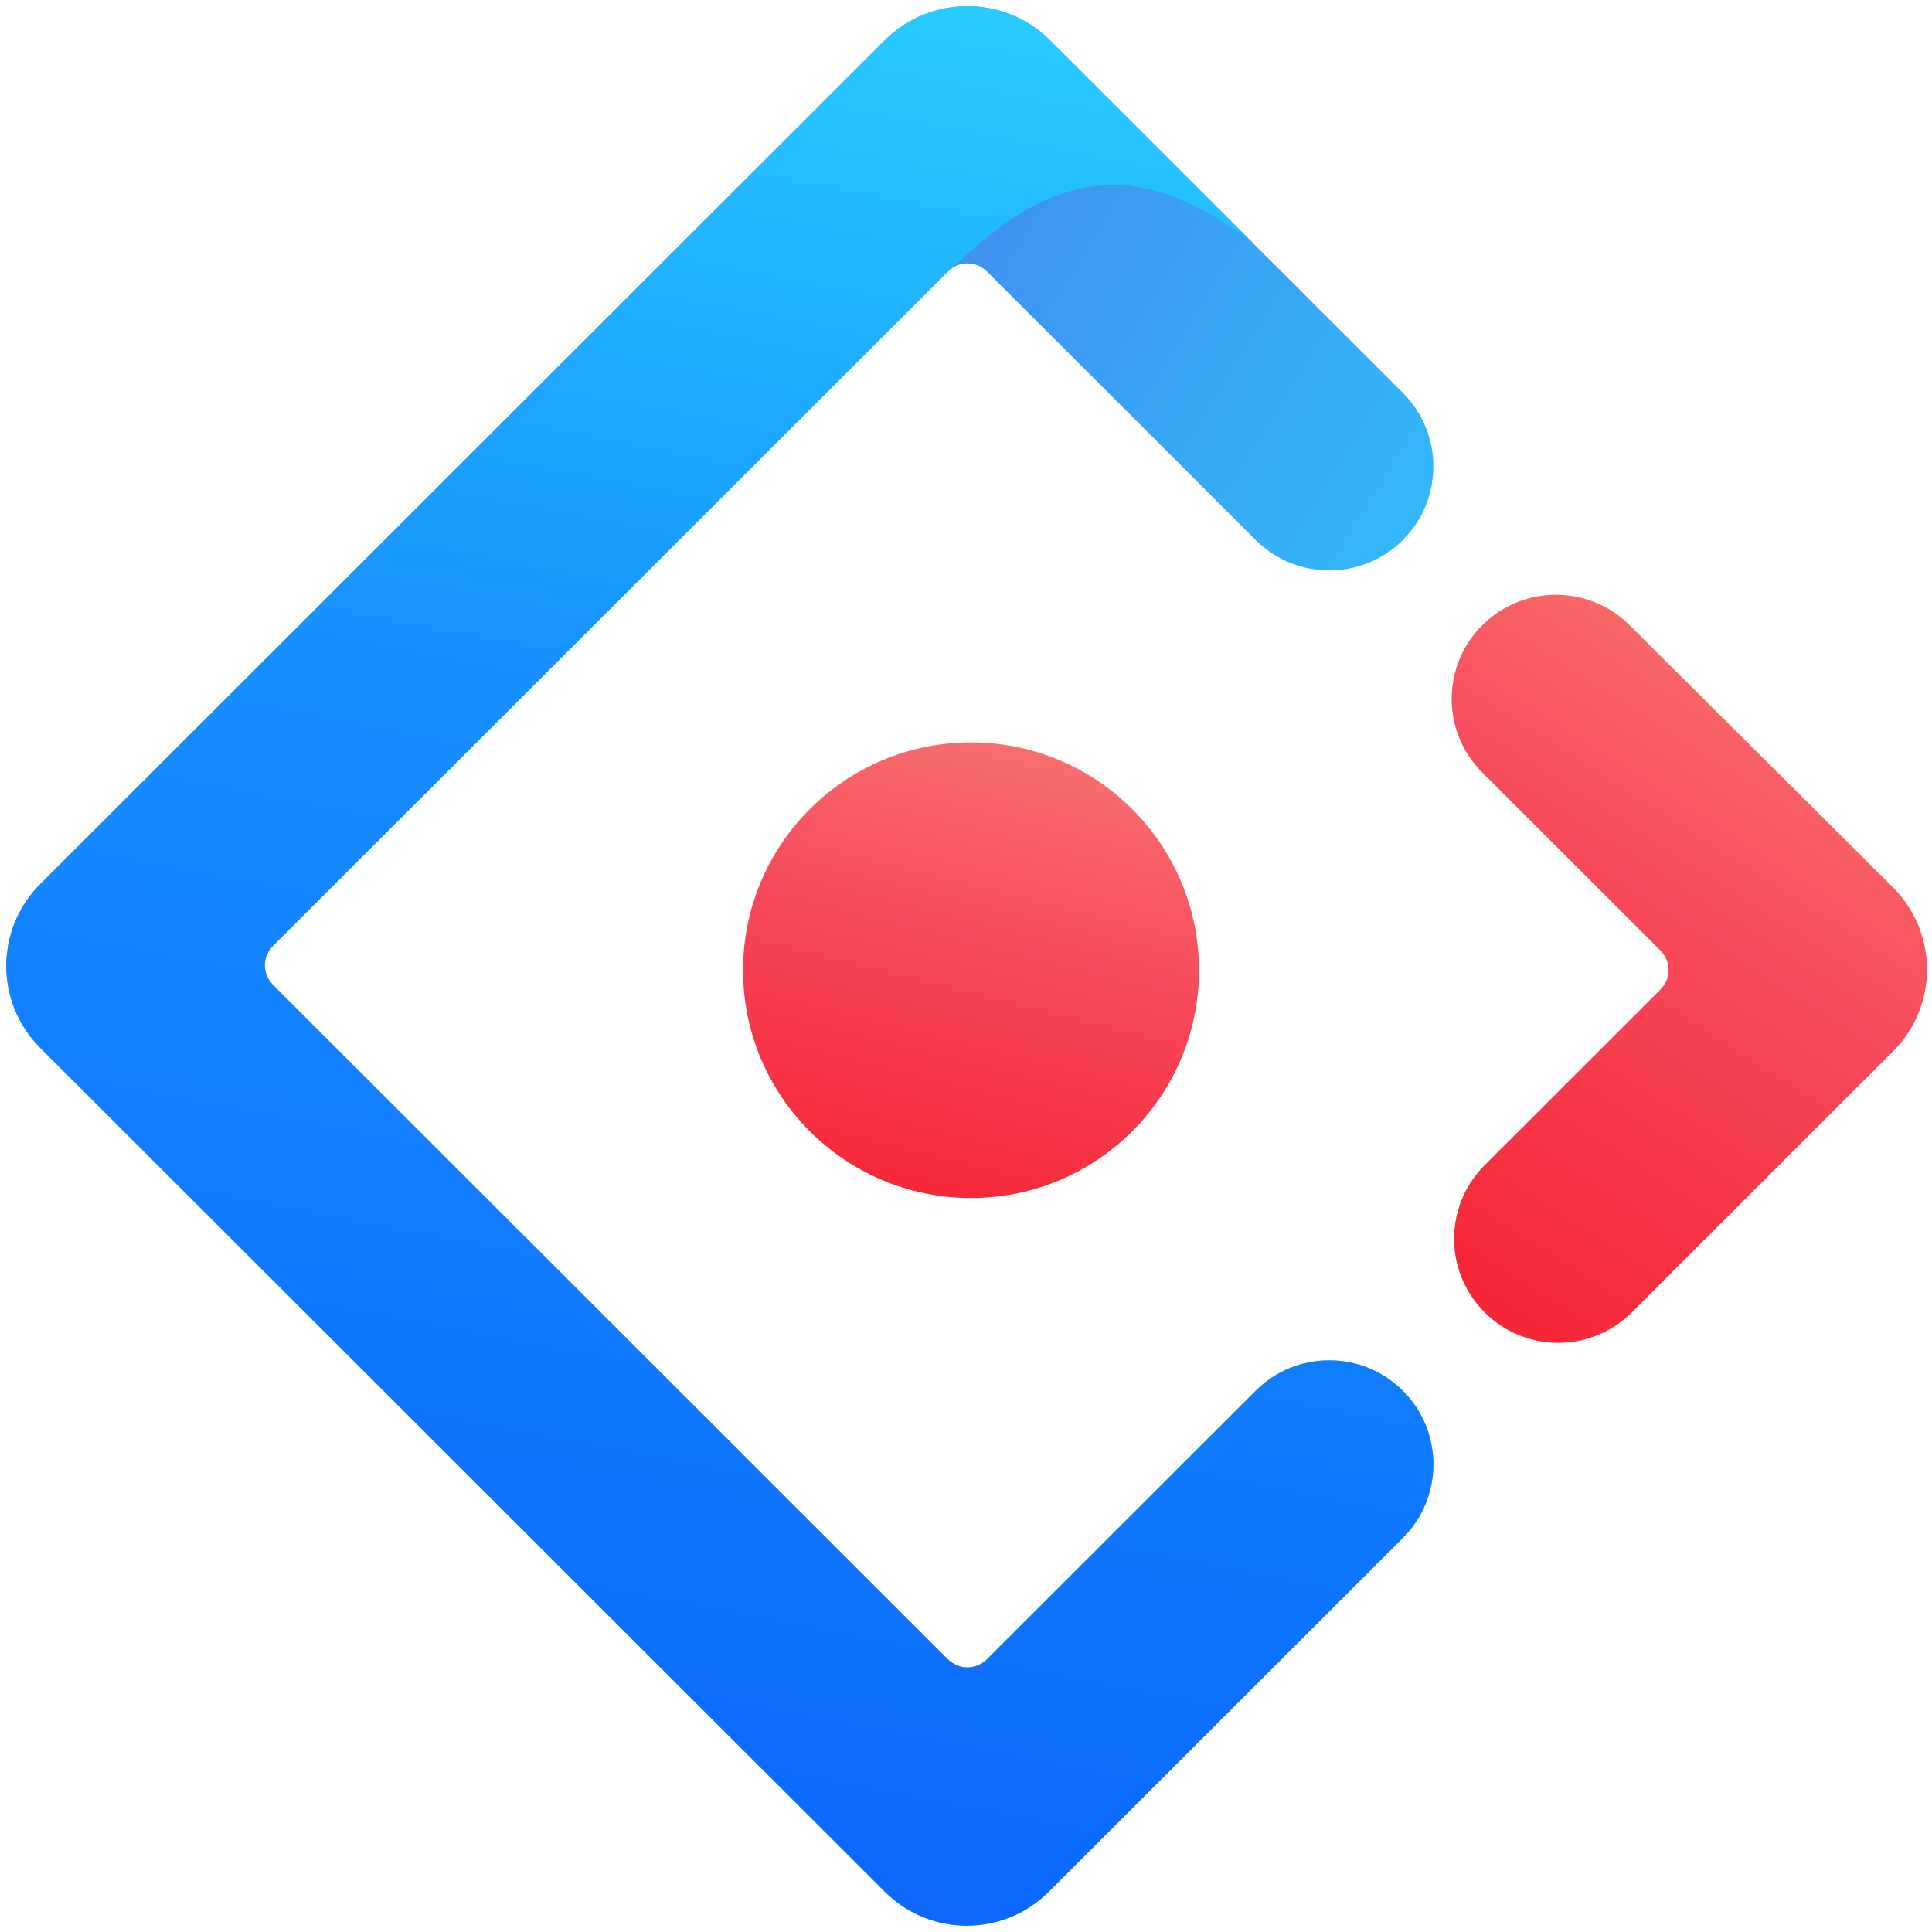
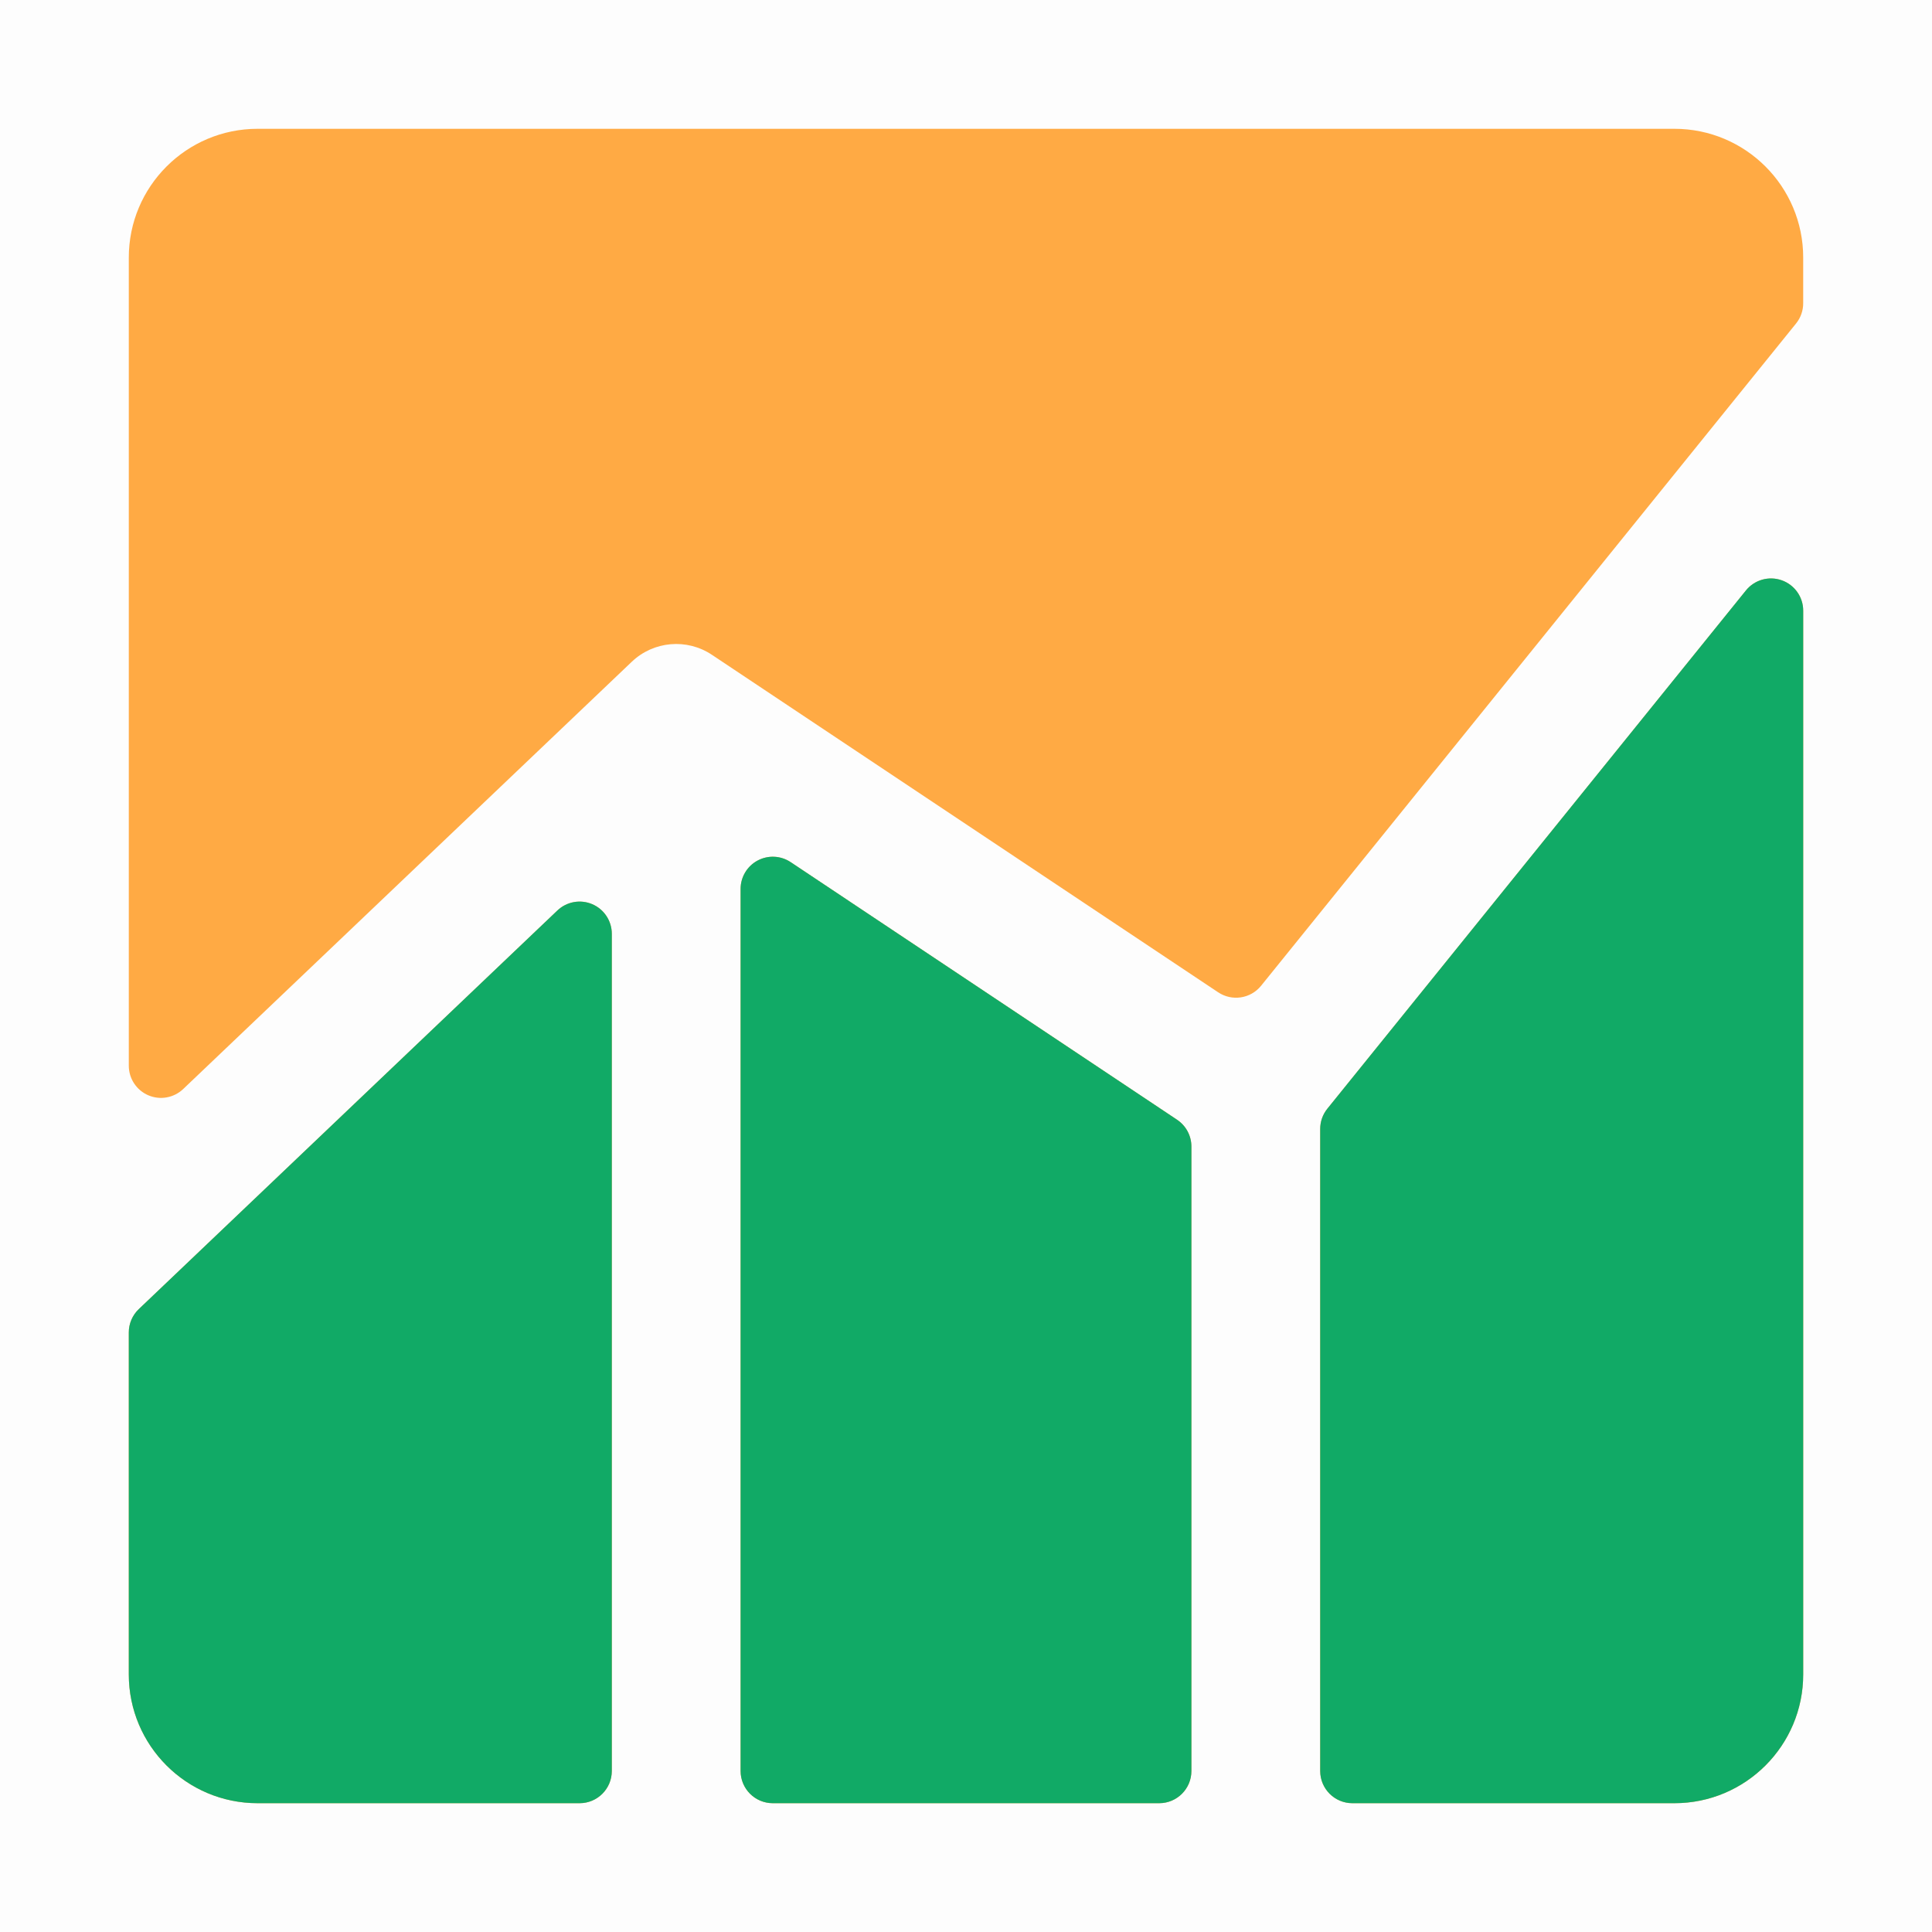
- <svg xmlns="http://www.w3.org/2000/svg" width="200" height="200" version="1.1" viewBox="0 0 200 200">
-   <defs>
-     <linearGradient id="linearGradient-1" x1="62.102%" x2="108.197%" y1="0%" y2="37.864%">
-       <stop offset="0%" stop-color="#4285EB" />
-       <stop offset="100%" stop-color="#2EC7FF" />
-     </linearGradient>
-     <linearGradient id="linearGradient-2" x1="69.644%" x2="54.043%" y1="0%" y2="108.457%">
-       <stop offset="0%" stop-color="#29CDFF" />
-       <stop offset="37.86%" stop-color="#148EFF" />
-       <stop offset="100%" stop-color="#0A60FF" />
-     </linearGradient>
-     <linearGradient id="linearGradient-3" x1="69.691%" x2="16.723%" y1="-12.974%" y2="117.391%">
-       <stop offset="0%" stop-color="#FA816E" />
-       <stop offset="41.473%" stop-color="#F74A5C" />
-       <stop offset="100%" stop-color="#F51D2C" />
-     </linearGradient>
-     <linearGradient id="linearGradient-4" x1="68.128%" x2="30.44%" y1="-35.691%" y2="114.943%">
-       <stop offset="0%" stop-color="#FA8E7D" />
-       <stop offset="51.264%" stop-color="#F74A5C" />
-       <stop offset="100%" stop-color="#F51D2C" />
-     </linearGradient>
-   </defs>
-   <g id="Page-1" fill="none" fill-rule="evenodd" stroke="none" stroke-width="1">
-     <g id="logo" transform="translate(-20, -20)">
-       <g id="Group-28-Copy-5" transform="translate(20, 20)">
-         <g id="Group-27-Copy-3">
-           <g id="Group-25" fill-rule="nonzero">
-             <g id="2">
-               <path id="Shape" fill="url(#linearGradient-1)" d="M91.588,4.177 L4.18,91.513 C-0.519,96.208 -0.519,103.792 4.18,108.487 L91.588,195.823 C96.287,200.519 103.877,200.519 108.577,195.823 L145.225,159.205 C149.434,155 149.434,148.182 145.225,143.977 C141.017,139.772 134.194,139.772 129.985,143.977 L102.202,171.737 C101.032,172.906 99.257,172.906 98.088,171.737 L28.286,101.993 C27.116,100.824 27.116,99.051 28.286,97.882 L98.088,28.138 C99.257,26.969 101.032,26.969 102.202,28.138 L129.985,55.898 C134.194,60.103 141.017,60.103 145.225,55.898 C149.434,51.693 149.434,44.876 145.225,40.671 L108.581,4.056 C103.862,-0.538 96.269,-0.501 91.588,4.177 Z" />
-               <path id="Shape" fill="url(#linearGradient-2)" d="M91.588,4.177 L4.18,91.513 C-0.519,96.208 -0.519,103.792 4.18,108.487 L91.588,195.823 C96.287,200.519 103.877,200.519 108.577,195.823 L145.225,159.205 C149.434,155 149.434,148.182 145.225,143.977 C141.017,139.772 134.194,139.772 129.985,143.977 L102.202,171.737 C101.032,172.906 99.257,172.906 98.088,171.737 L28.286,101.993 C27.116,100.824 27.116,99.051 28.286,97.882 L98.088,28.138 C101,25.627 105.752,20.542 112.73,19.352 C117.916,18.469 123.585,20.414 129.739,25.189 C125.625,21.078 118.572,14.034 108.581,4.056 C103.862,-0.538 96.269,-0.501 91.588,4.177 Z" />
-             </g>
-             <path id="Shape" fill="url(#linearGradient-3)" d="M153.686,135.855 C157.894,140.06 164.717,140.06 168.926,135.855 L195.96,108.843 C200.659,104.147 200.659,96.564 195.961,91.869 L168.691,64.718 C164.472,60.518 157.647,60.524 153.436,64.732 C149.227,68.937 149.227,75.754 153.436,79.959 L171.854,98.362 C173.024,99.531 173.024,101.305 171.854,102.473 L153.686,120.627 C149.477,124.832 149.477,131.65 153.686,135.855 Z" />
-           </g>
-           <ellipse id="Combined-Shape" cx="100.519" cy="100.437" fill="url(#linearGradient-4)" rx="23.6" ry="23.581" />
-         </g>
-       </g>
-     </g>
-   </g>
+ <svg xmlns="http://www.w3.org/2000/svg" t="1741253043236" class="icon" viewBox="0 0 1024 1024" version="1.1" p-id="2722" width="200" height="200">
+   <path d="M0 0h1024v1024H0V0z" fill="#202425" opacity=".01" p-id="2723" />
+   <path d="M136.533 68.267a68.267 68.267 0 0 0-68.267 68.267v428.305a17.067 17.067 0 0 0 28.843 12.356l237.739-226.441a34.133 34.133 0 0 1 42.496-3.686l268.288 178.859a17.067 17.067 0 0 0 22.767-3.447L951.979 171.418A17.067 17.067 0 0 0 955.733 160.7V136.533a68.267 68.267 0 0 0-68.267-68.267H136.533z m819.2 255.386a17.067 17.067 0 0 0-30.345-10.718l-221.867 274.705a17.067 17.067 0 0 0-3.789 10.718v340.309a17.067 17.067 0 0 0 17.067 17.067h170.667a68.267 68.267 0 0 0 68.267-68.267V323.652zM614.4 955.733a17.067 17.067 0 0 0 17.067-17.067v-330.991a17.067 17.067 0 0 0-7.612-14.199l-204.8-136.533a17.067 17.067 0 0 0-26.522 14.199V938.667a17.067 17.067 0 0 0 17.067 17.067h204.8z m-307.2 0a17.067 17.067 0 0 0 17.067-17.067v-443.733a17.067 17.067 0 0 0-28.843-12.356l-221.867 211.285a17.067 17.067 0 0 0-5.291 12.39V887.467a68.267 68.267 0 0 0 68.267 68.267h170.667z" fill="#FFAA44" p-id="2724" />
+   <path d="M73.557 693.862a17.067 17.067 0 0 0-5.291 12.39V887.467a68.267 68.267 0 0 0 68.267 68.267h170.667a17.067 17.067 0 0 0 17.067-17.067v-443.733a17.067 17.067 0 0 0-28.843-12.356l-221.867 211.285zM392.533 938.667a17.067 17.067 0 0 0 17.067 17.067h204.8a17.067 17.067 0 0 0 17.067-17.067v-330.991a17.067 17.067 0 0 0-7.612-14.199l-204.8-136.533a17.067 17.067 0 0 0-26.522 14.199V938.667z m307.2 0a17.067 17.067 0 0 0 17.067 17.067h170.667a68.267 68.267 0 0 0 68.267-68.267V323.686a17.067 17.067 0 0 0-30.345-10.752l-221.867 274.705a17.067 17.067 0 0 0-3.789 10.718v340.309z" fill="#11AA66" p-id="2725" />
</svg>
